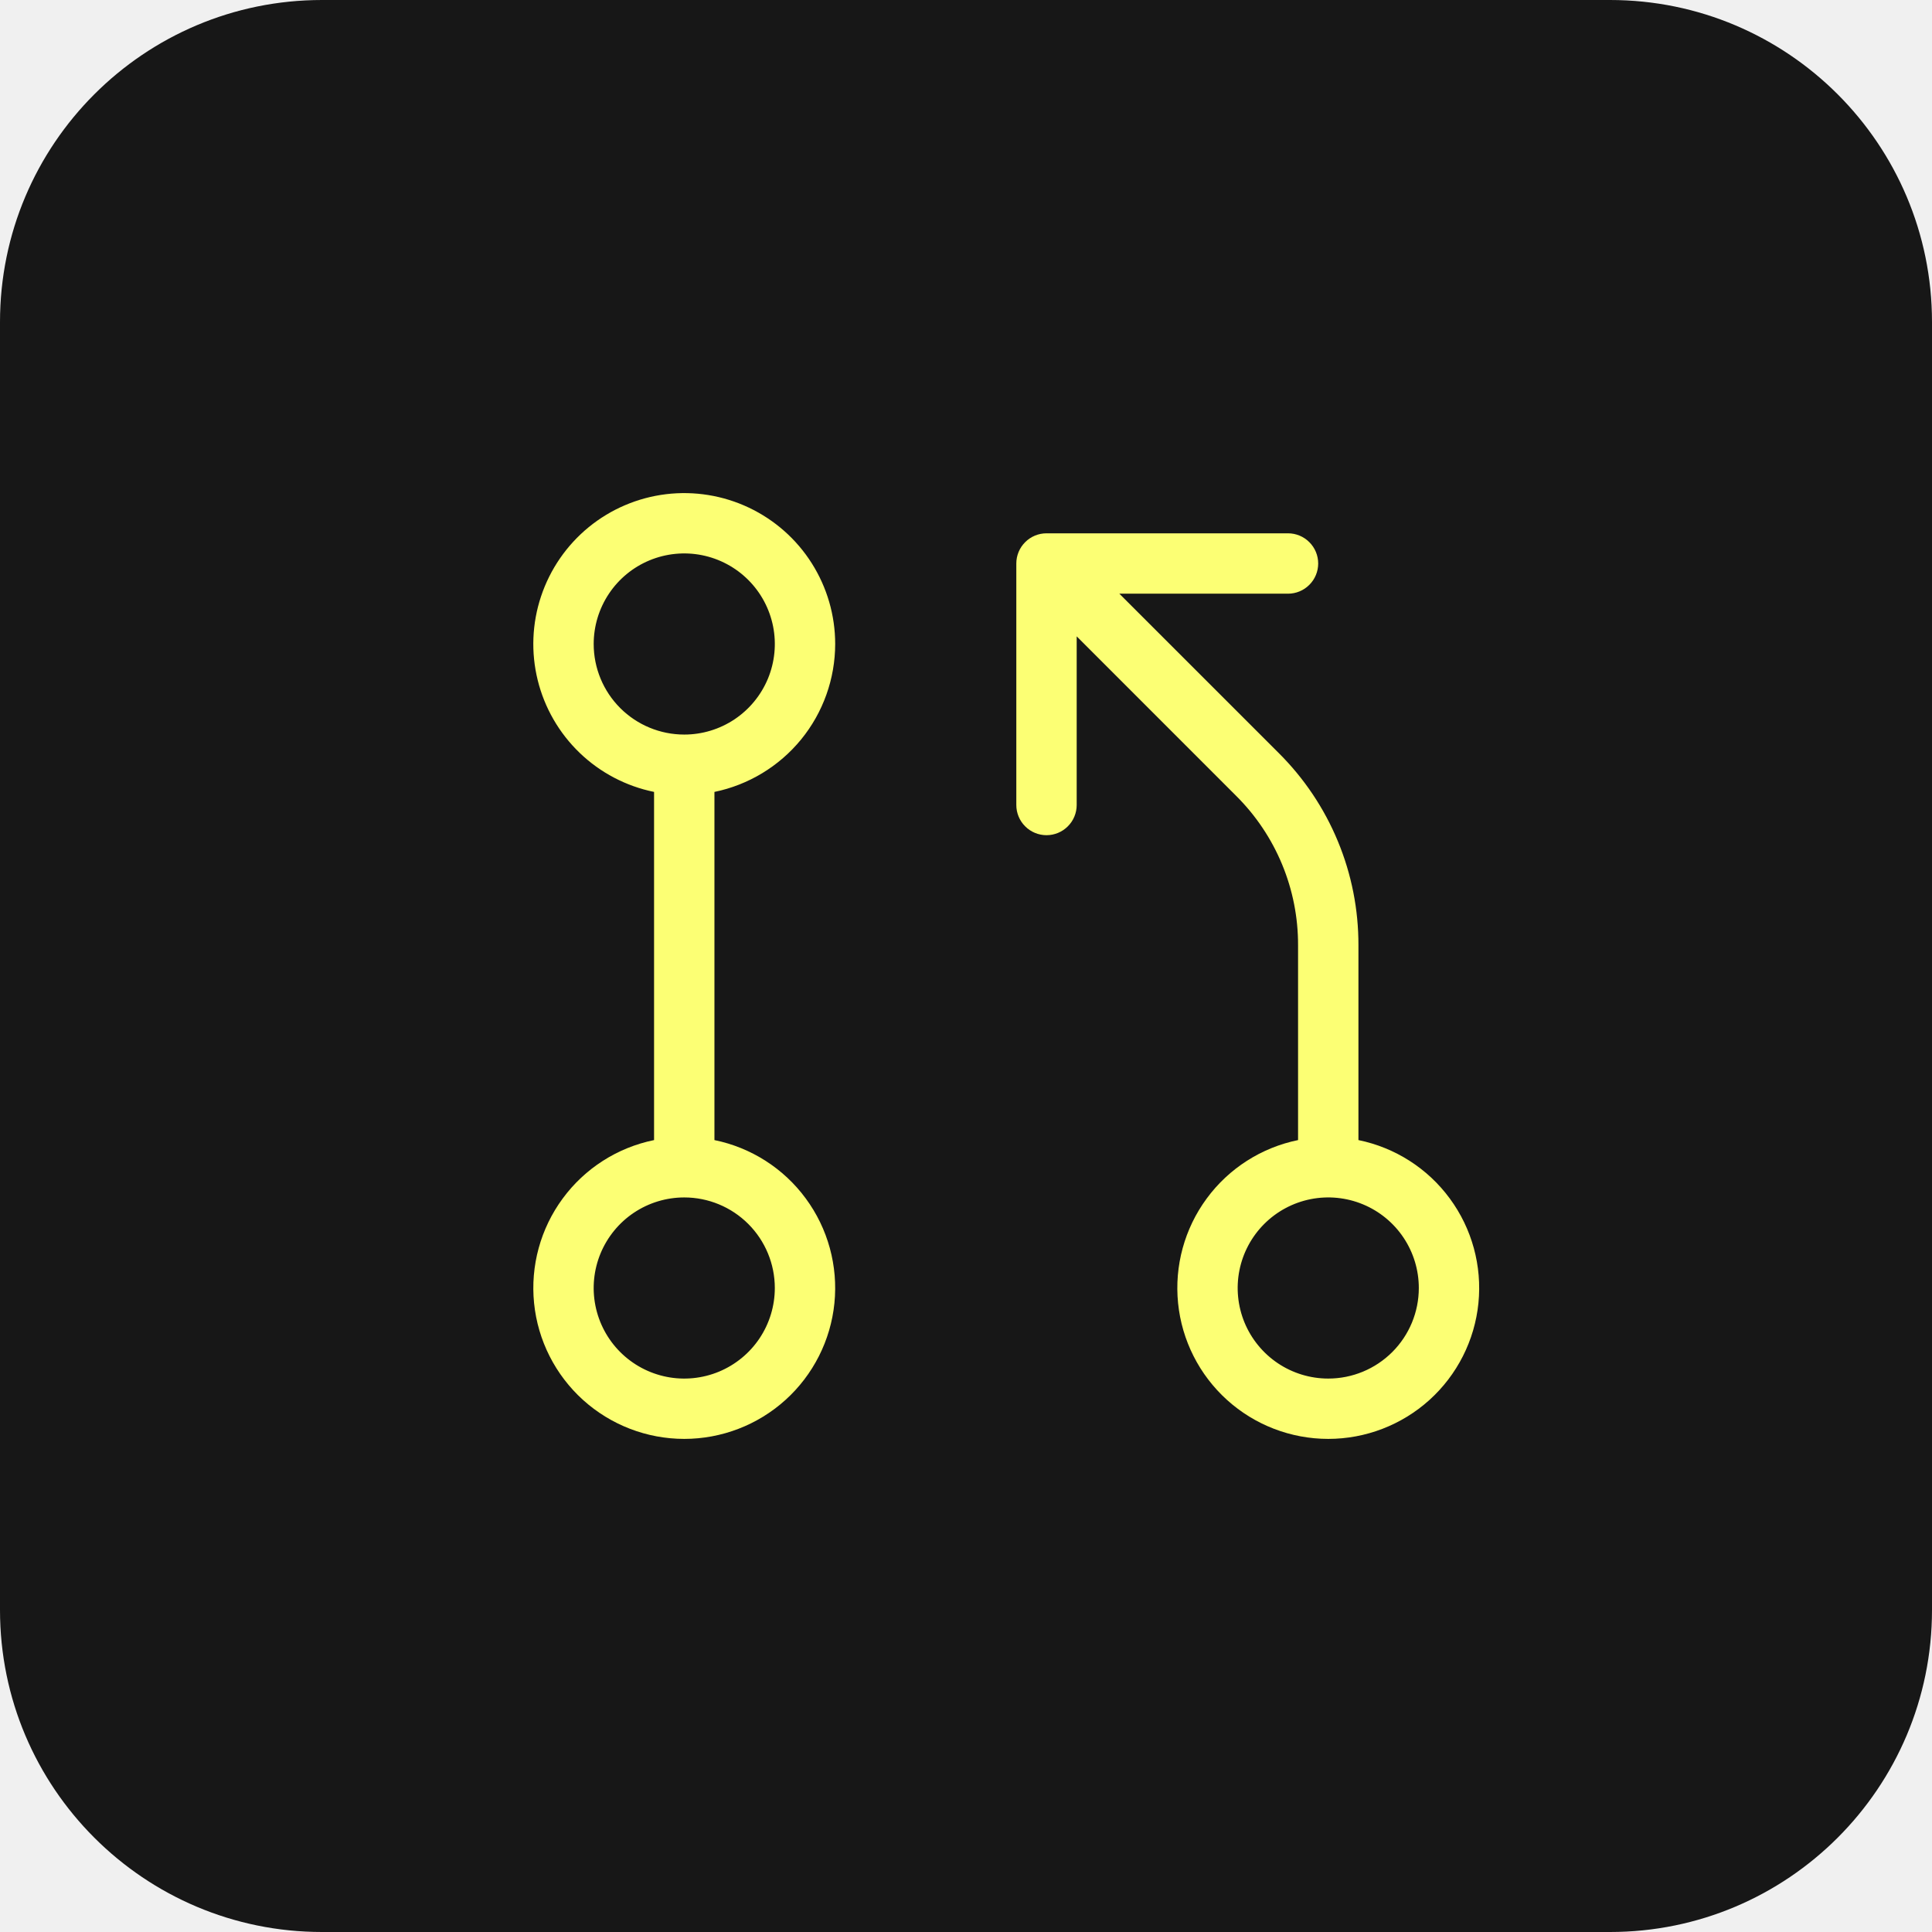
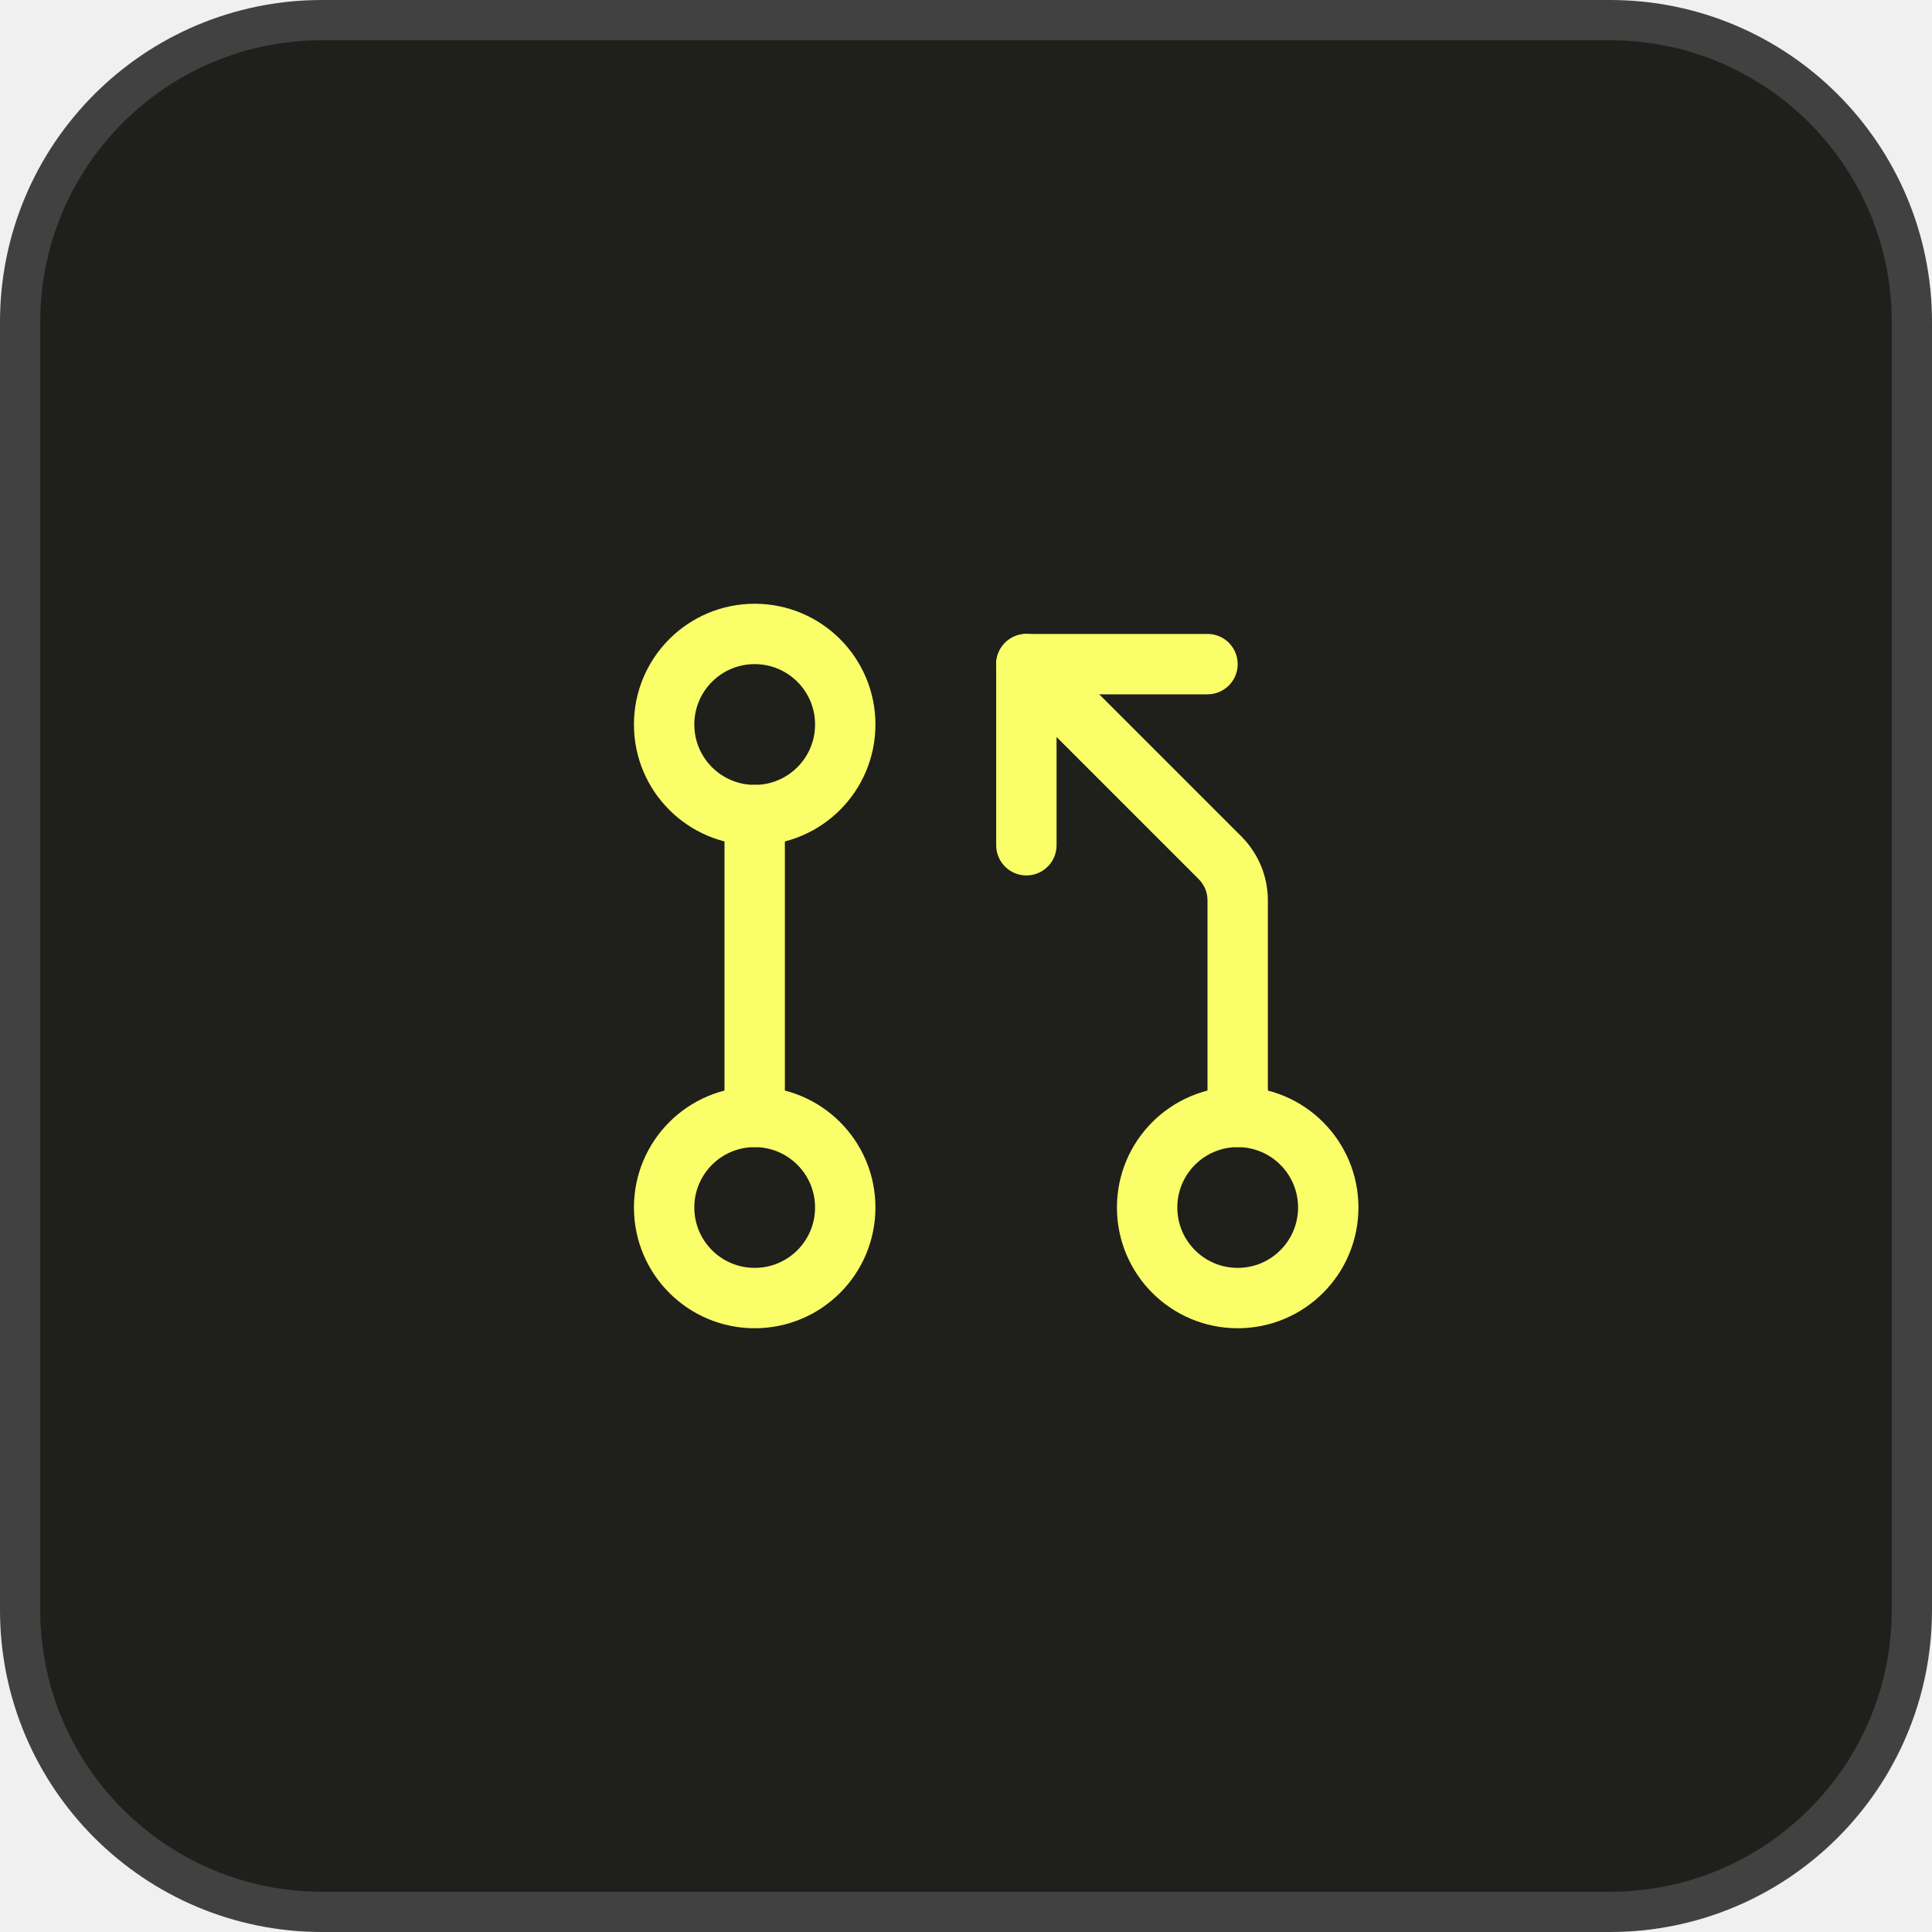
<svg xmlns="http://www.w3.org/2000/svg" width="48" height="48" viewBox="0 0 48 48" fill="none">
-   <rect width="48" height="48" rx="8" fill="#171717" />
-   <path d="M20.75 16C20.75 15.29 20.548 14.595 20.169 13.996C19.79 13.396 19.248 12.917 18.607 12.613C17.966 12.309 17.252 12.193 16.547 12.278C15.843 12.364 15.178 12.647 14.628 13.096C14.079 13.545 13.668 14.14 13.443 14.814C13.218 15.487 13.189 16.209 13.359 16.898C13.529 17.587 13.891 18.214 14.402 18.705C14.914 19.197 15.555 19.533 16.25 19.675V28.325C15.339 28.511 14.53 29.028 13.98 29.777C13.429 30.525 13.176 31.451 13.269 32.376C13.362 33.301 13.796 34.158 14.485 34.781C15.175 35.404 16.071 35.749 17 35.749C17.929 35.749 18.826 35.404 19.515 34.781C20.204 34.158 20.638 33.301 20.731 32.376C20.824 31.451 20.571 30.525 20.02 29.777C19.47 29.028 18.66 28.511 17.75 28.325V19.675C18.596 19.501 19.357 19.04 19.904 18.371C20.45 17.702 20.749 16.864 20.75 16ZM14.75 16C14.75 15.555 14.882 15.12 15.129 14.75C15.376 14.38 15.728 14.091 16.139 13.921C16.55 13.751 17.003 13.706 17.439 13.793C17.875 13.88 18.276 14.094 18.591 14.409C18.906 14.724 19.12 15.125 19.207 15.561C19.294 15.998 19.249 16.45 19.079 16.861C18.908 17.272 18.62 17.623 18.25 17.871C17.88 18.118 17.445 18.25 17 18.25C16.403 18.25 15.831 18.013 15.409 17.591C14.987 17.169 14.75 16.597 14.75 16ZM19.25 32C19.25 32.445 19.118 32.88 18.871 33.25C18.624 33.62 18.272 33.908 17.861 34.079C17.45 34.249 16.997 34.294 16.561 34.207C16.125 34.12 15.724 33.906 15.409 33.591C15.094 33.276 14.88 32.875 14.793 32.439C14.706 32.002 14.751 31.55 14.921 31.139C15.092 30.728 15.38 30.376 15.75 30.129C16.12 29.882 16.555 29.75 17 29.75C17.597 29.75 18.169 29.987 18.591 30.409C19.013 30.831 19.25 31.403 19.25 32ZM33.75 28.325V23.485C33.752 22.598 33.579 21.72 33.239 20.901C32.9 20.081 32.401 19.338 31.773 18.712L27.81 14.75H32C32.199 14.75 32.39 14.671 32.53 14.53C32.671 14.39 32.75 14.199 32.75 14C32.75 13.801 32.671 13.61 32.53 13.47C32.39 13.329 32.199 13.25 32 13.25H26C25.801 13.25 25.61 13.329 25.47 13.47C25.329 13.61 25.25 13.801 25.25 14V20C25.25 20.199 25.329 20.39 25.47 20.53C25.61 20.671 25.801 20.75 26 20.75C26.199 20.75 26.39 20.671 26.53 20.53C26.671 20.39 26.75 20.199 26.75 20V15.81L30.712 19.773C31.201 20.259 31.589 20.838 31.853 21.475C32.117 22.112 32.252 22.795 32.25 23.485V28.325C31.34 28.511 30.53 29.028 29.98 29.777C29.429 30.525 29.176 31.451 29.269 32.376C29.362 33.301 29.796 34.158 30.485 34.781C31.174 35.404 32.071 35.749 33 35.749C33.929 35.749 34.825 35.404 35.515 34.781C36.204 34.158 36.638 33.301 36.731 32.376C36.824 31.451 36.571 30.525 36.02 29.777C35.47 29.028 34.66 28.511 33.75 28.325ZM33 34.25C32.555 34.25 32.12 34.118 31.75 33.871C31.38 33.623 31.092 33.272 30.921 32.861C30.751 32.45 30.706 31.997 30.793 31.561C30.88 31.125 31.094 30.724 31.409 30.409C31.724 30.094 32.125 29.88 32.561 29.793C32.998 29.706 33.45 29.751 33.861 29.921C34.272 30.091 34.624 30.38 34.871 30.75C35.118 31.12 35.25 31.555 35.25 32C35.25 32.597 35.013 33.169 34.591 33.591C34.169 34.013 33.597 34.25 33 34.25Z" fill="#FCFF74" />
+   <rect x="0.5" y="0.5" width="47" height="47" rx="7.5" fill="#1F1F1C" />
+   <rect x="0.5" y="0.5" width="47" height="47" rx="7.5" stroke="#414141" />
+   <g clip-path="url(#clip0_1698_1535)">
+     <path d="M18.75 32.25C19.993 32.25 21 31.243 21 30C21 28.757 19.993 27.75 18.75 27.75C17.507 27.75 16.5 28.757 16.5 30C16.5 31.243 17.507 32.25 18.75 32.25Z" stroke="#FAFF69" stroke-width="1.5" stroke-linecap="round" stroke-linejoin="round" />
+     <path d="M18.75 20.25C19.993 20.25 21 19.243 21 18C21 16.757 19.993 15.75 18.75 15.75C17.507 15.75 16.5 16.757 16.5 18C16.5 19.243 17.507 20.25 18.75 20.25Z" stroke="#FAFF69" stroke-width="1.5" stroke-linecap="round" stroke-linejoin="round" />
+     <path d="M18.75 20.25V27.75" stroke="#FAFF69" stroke-width="1.5" stroke-linecap="round" stroke-linejoin="round" />
+     <path d="M30.75 32.25C31.993 32.25 33 31.243 33 30C33 28.757 31.993 27.75 30.75 27.75C29.507 27.75 28.5 28.757 28.5 30C28.5 31.243 29.507 32.25 30.75 32.25Z" stroke="#FAFF69" stroke-width="1.5" stroke-linecap="round" stroke-linejoin="round" />
+     <path d="M30.75 27.75V22.372C30.75 22.174 30.711 21.979 30.636 21.797C30.56 21.615 30.45 21.45 30.31 21.31L25.5 16.5" stroke="#FAFF69" stroke-width="1.5" stroke-linecap="round" stroke-linejoin="round" />
+     <path d="M25.5 21V16.5H30" stroke="#FAFF69" stroke-width="1.5" stroke-linecap="round" stroke-linejoin="round" />
+   </g>
+   <defs>
+     <clipPath id="clip0_1698_1535">
+       <rect width="24" height="24" fill="white" transform="translate(12 12)" />
+     </clipPath>
+   </defs>
</svg>
